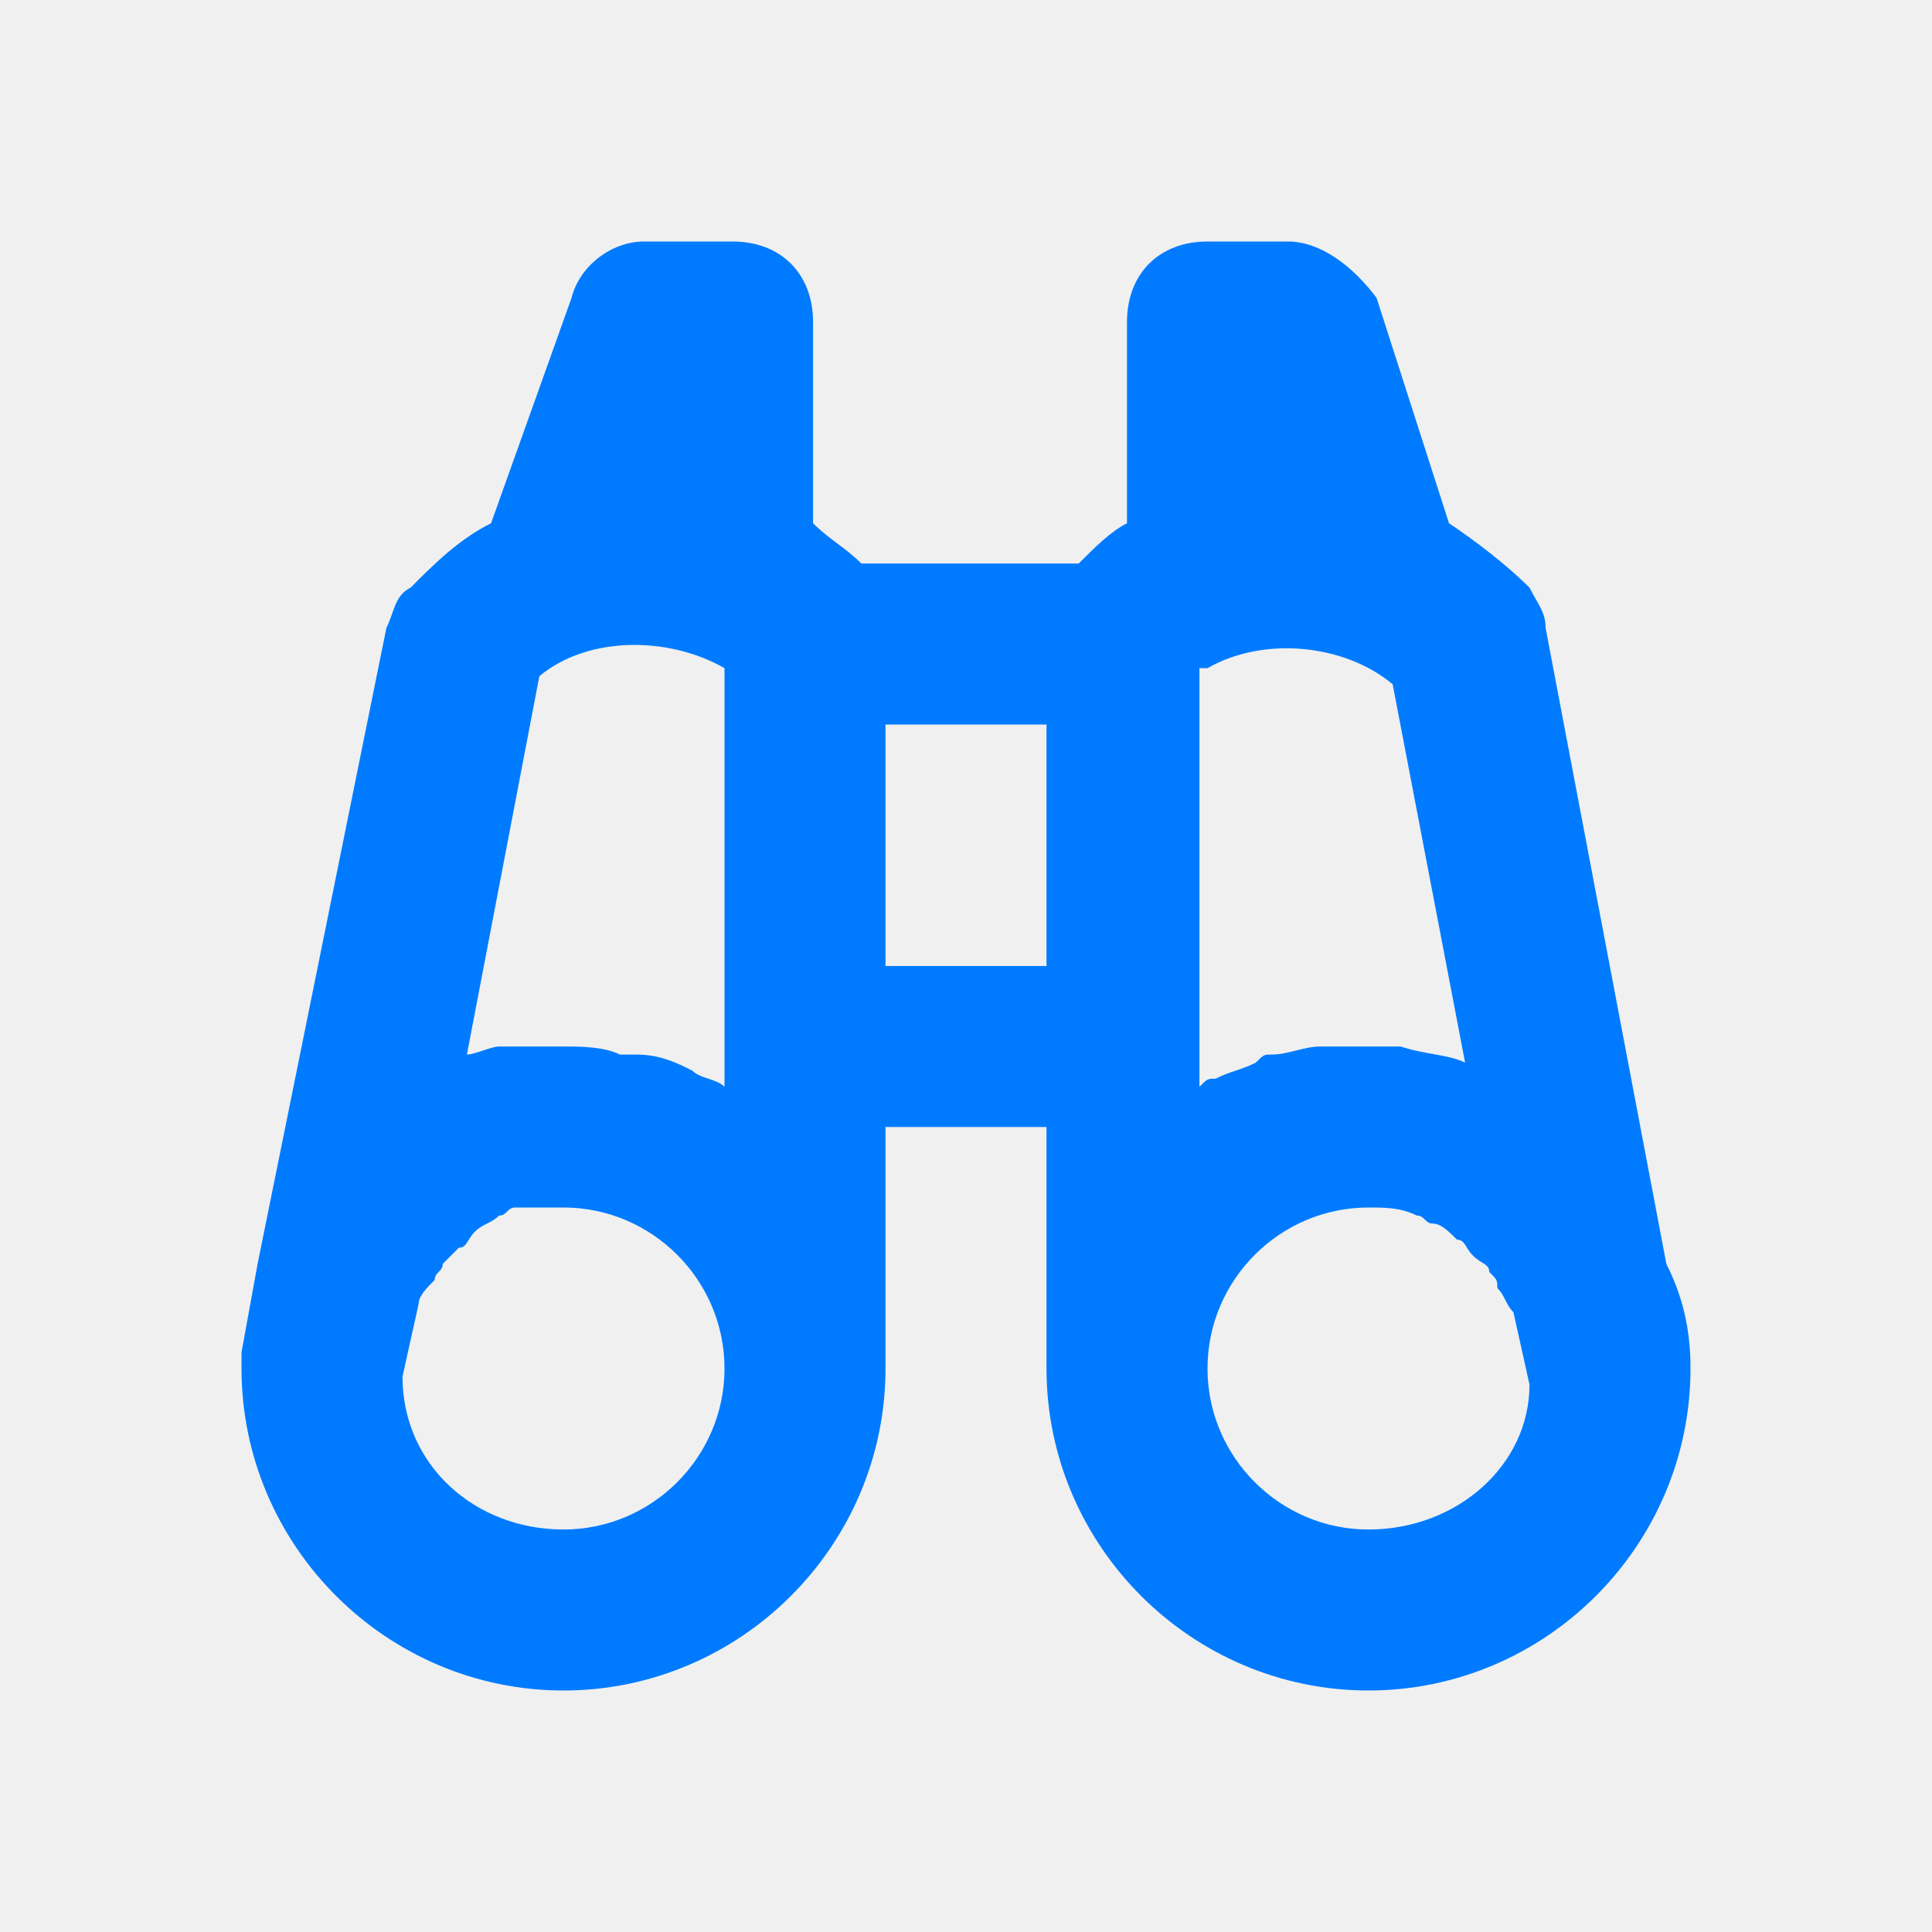
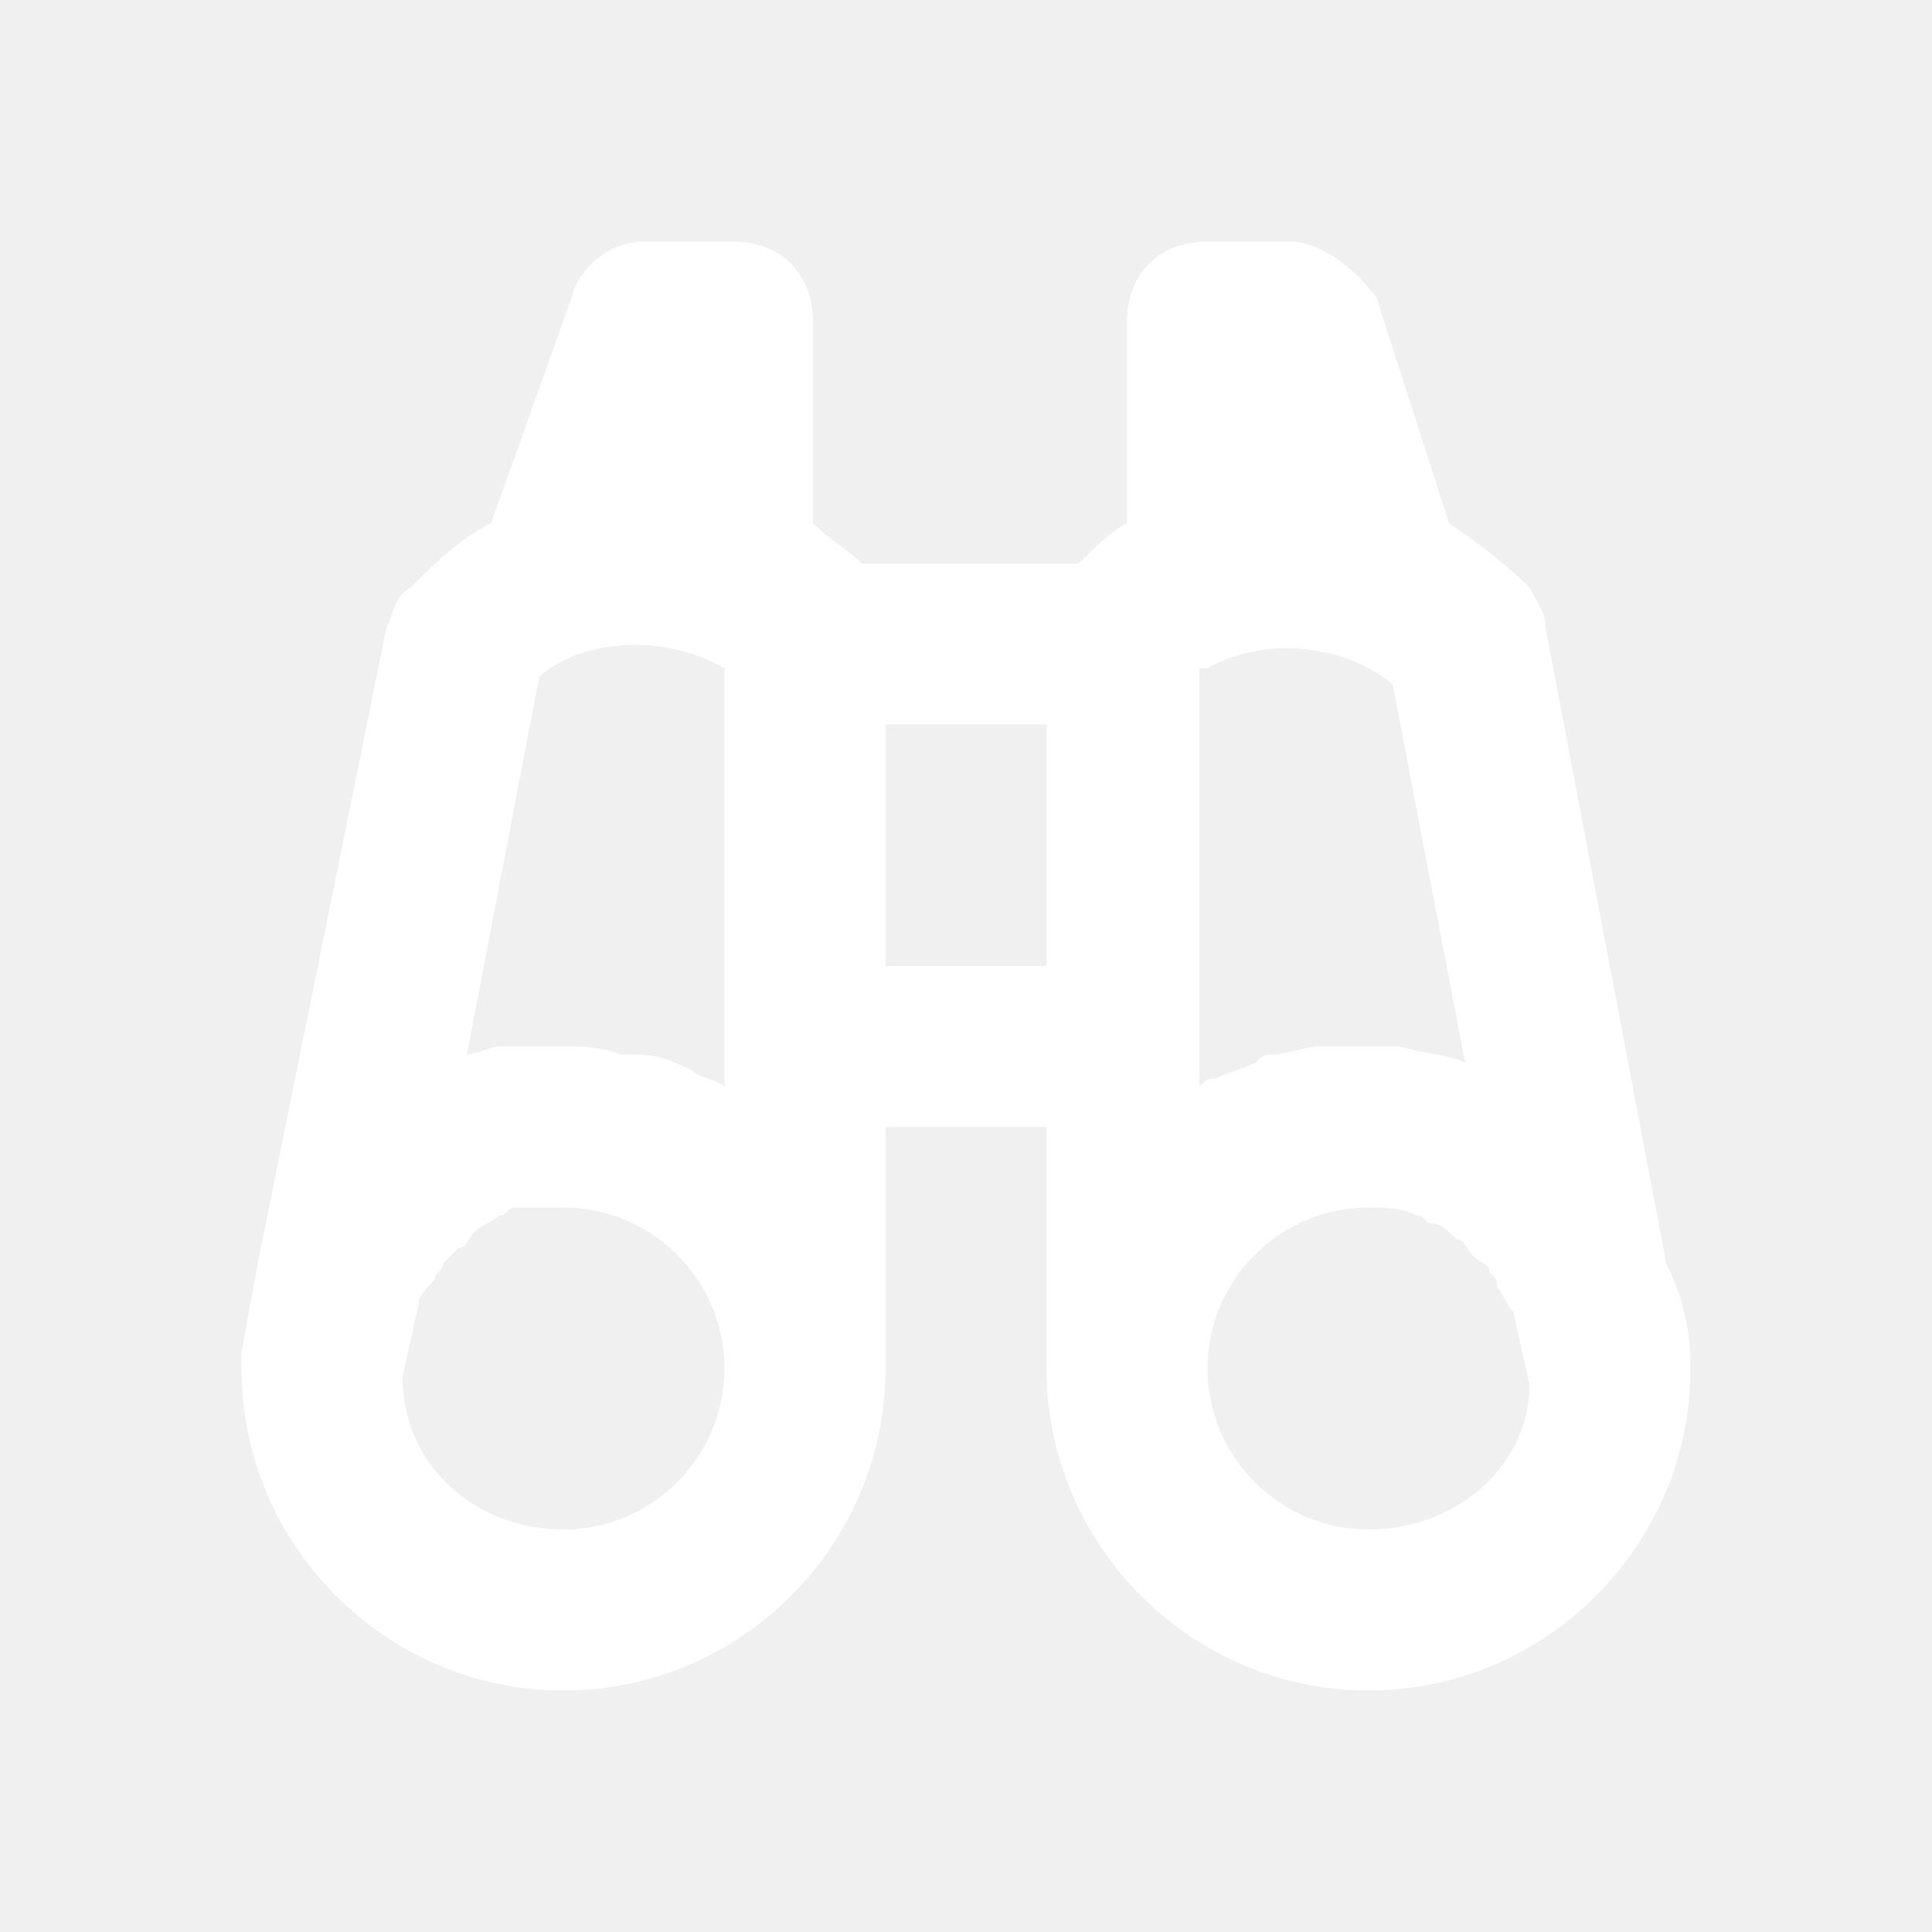
<svg xmlns="http://www.w3.org/2000/svg" width="800px" height="800px" viewBox="0 0 24 24" version="1.1" xml:space="preserve">
  <style type="text/css">
	.st0{opacity:0.2;fill:none;stroke:#000000;stroke-width:5.000000e-02;stroke-miterlimit:10;}
</style>
  <g id="Layer_Grid" />
  <g id="Layer_2">
-     <path d="M19.2,7.8c0-0.2-0.1-0.3-0.2-0.5c-0.3-0.3-0.7-0.6-1-0.8l-0.9-2.8C16.8,3.3,16.4,3,16,3h-1c-0.6,0-1,0.4-1,1v2.5   c-0.2,0.1-0.4,0.3-0.6,0.5h-2.7c-0.2-0.2-0.4-0.3-0.6-0.5V4c0-0.6-0.4-1-1-1H8C7.6,3,7.2,3.3,7.1,3.7L6.1,6.5   C5.7,6.7,5.4,7,5.1,7.3C4.9,7.4,4.9,7.6,4.8,7.8l-1.6,7.9L3,16.8c0,0.1,0,0.1,0,0.2c0,2.2,1.8,4,4,4s4-1.8,4-4v-3h2v3   c0,2.2,1.8,4,4,4s4-1.8,4-4c0-0.5-0.1-0.9-0.3-1.3L19.2,7.8z M7,19c-1.1,0-2-0.8-2-1.9l0.2-0.9c0-0.1,0.1-0.2,0.2-0.3   c0-0.1,0.1-0.1,0.1-0.2c0.1-0.1,0.2-0.2,0.2-0.2c0.1,0,0.1-0.1,0.2-0.2c0.1-0.1,0.2-0.1,0.3-0.2c0.1,0,0.1-0.1,0.2-0.1   C6.6,15,6.8,15,7,15c1.1,0,2,0.9,2,2S8.1,19,7,19z M9,13.5c-0.1-0.1-0.3-0.1-0.4-0.2c0,0,0,0,0,0c-0.2-0.1-0.4-0.2-0.7-0.2   c-0.1,0-0.1,0-0.2,0C7.5,13,7.2,13,7,13c-0.2,0-0.4,0-0.6,0c-0.1,0-0.1,0-0.2,0c-0.1,0-0.3,0.1-0.4,0.1c0,0,0,0,0,0l0.9-4.7   C7.3,7.9,8.3,7.9,9,8.3V13.5z M13,12h-2V9h2V12z M15,8.3c0.7-0.4,1.7-0.3,2.3,0.2l0.9,4.7c0,0,0,0,0,0c-0.2-0.1-0.5-0.1-0.8-0.2   c0,0-0.1,0-0.1,0c-0.1,0-0.2,0-0.4,0c-0.1,0-0.2,0-0.3,0c-0.1,0-0.1,0-0.2,0c-0.2,0-0.4,0.1-0.6,0.1c-0.1,0-0.1,0-0.2,0.1   c-0.2,0.1-0.3,0.1-0.5,0.2c-0.1,0-0.1,0-0.2,0.1V8.3z M17,19c-1.1,0-2-0.9-2-2s0.9-2,2-2c0.2,0,0.4,0,0.6,0.1   c0.1,0,0.1,0.1,0.2,0.1c0.1,0,0.2,0.1,0.3,0.2c0.1,0,0.1,0.1,0.2,0.2c0.1,0.1,0.2,0.1,0.2,0.2c0.1,0.1,0.1,0.1,0.1,0.2   c0.1,0.1,0.1,0.2,0.2,0.3l0.2,0.9C19,18.2,18.1,19,17,19z" fill="#007BFF" />
+     <path d="M19.2,7.8c0-0.2-0.1-0.3-0.2-0.5c-0.3-0.3-0.7-0.6-1-0.8l-0.9-2.8C16.8,3.3,16.4,3,16,3h-1c-0.6,0-1,0.4-1,1v2.5   c-0.2,0.1-0.4,0.3-0.6,0.5h-2.7c-0.2-0.2-0.4-0.3-0.6-0.5V4c0-0.6-0.4-1-1-1H8C7.6,3,7.2,3.3,7.1,3.7L6.1,6.5   C5.7,6.7,5.4,7,5.1,7.3C4.9,7.4,4.9,7.6,4.8,7.8l-1.6,7.9L3,16.8c0,0.1,0,0.1,0,0.2c0,2.2,1.8,4,4,4s4-1.8,4-4v-3h2v3   c0,2.2,1.8,4,4,4s4-1.8,4-4c0-0.5-0.1-0.9-0.3-1.3L19.2,7.8z M7,19c-1.1,0-2-0.8-2-1.9l0.2-0.9c0-0.1,0.1-0.2,0.2-0.3   c0-0.1,0.1-0.1,0.1-0.2c0.1-0.1,0.2-0.2,0.2-0.2c0.1,0,0.1-0.1,0.2-0.2c0.1-0.1,0.2-0.1,0.3-0.2c0.1,0,0.1-0.1,0.2-0.1   C6.6,15,6.8,15,7,15c1.1,0,2,0.9,2,2S8.1,19,7,19z M9,13.5c-0.1-0.1-0.3-0.1-0.4-0.2c0,0,0,0,0,0c-0.2-0.1-0.4-0.2-0.7-0.2   c-0.1,0-0.1,0-0.2,0C7.5,13,7.2,13,7,13c-0.2,0-0.4,0-0.6,0c-0.1,0-0.1,0-0.2,0c-0.1,0-0.3,0.1-0.4,0.1c0,0,0,0,0,0l0.9-4.7   C7.3,7.9,8.3,7.9,9,8.3V13.5z M13,12h-2V9h2V12z M15,8.3c0.7-0.4,1.7-0.3,2.3,0.2l0.9,4.7c0,0,0,0,0,0c-0.2-0.1-0.5-0.1-0.8-0.2   c0,0-0.1,0-0.1,0c-0.1,0-0.2,0-0.4,0c-0.1,0-0.2,0-0.3,0c-0.1,0-0.1,0-0.2,0c-0.2,0-0.4,0.1-0.6,0.1c-0.1,0-0.1,0-0.2,0.1   c-0.2,0.1-0.3,0.1-0.5,0.2c-0.1,0-0.1,0-0.2,0.1V8.3z M17,19c-1.1,0-2-0.9-2-2s0.9-2,2-2c0.2,0,0.4,0,0.6,0.1   c0.1,0,0.1,0.1,0.2,0.1c0.1,0,0.2,0.1,0.3,0.2c0.1,0,0.1,0.1,0.2,0.2c0.1,0.1,0.2,0.1,0.2,0.2c0.1,0.1,0.1,0.1,0.1,0.2   c0.1,0.1,0.1,0.2,0.2,0.3l0.2,0.9C19,18.2,18.1,19,17,19z" fill="#ffffff" />
  </g>
</svg>
